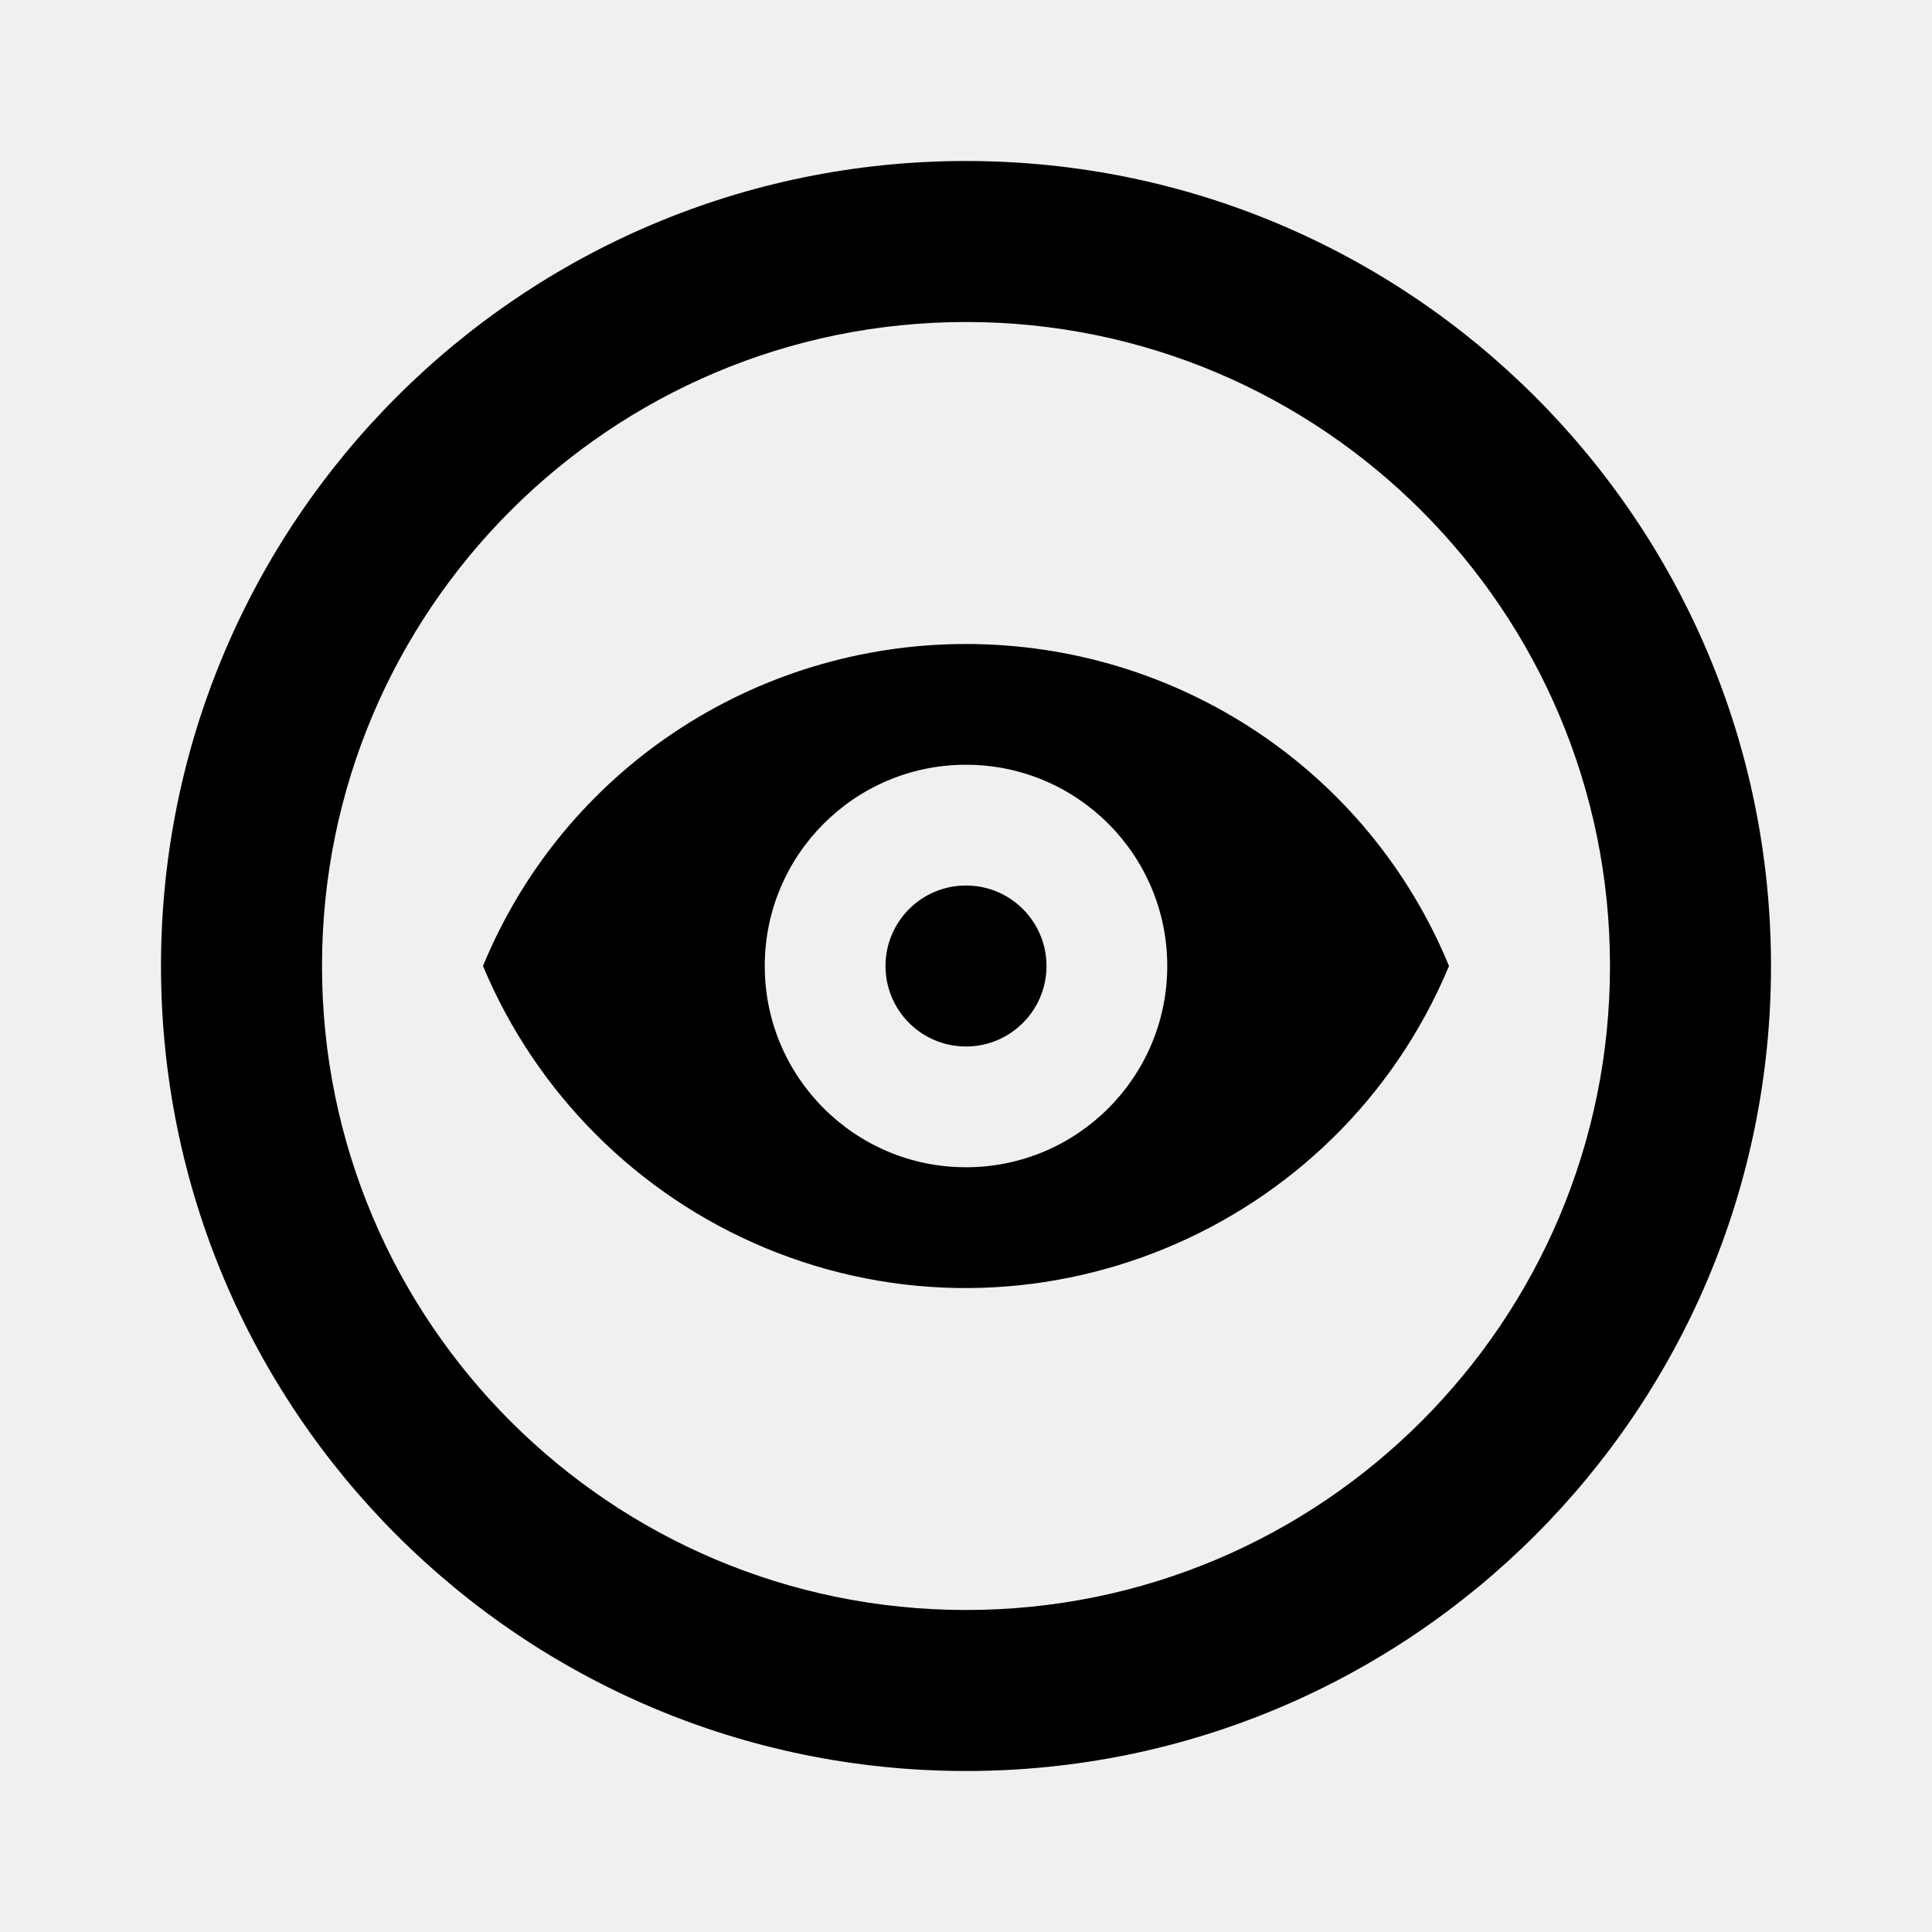
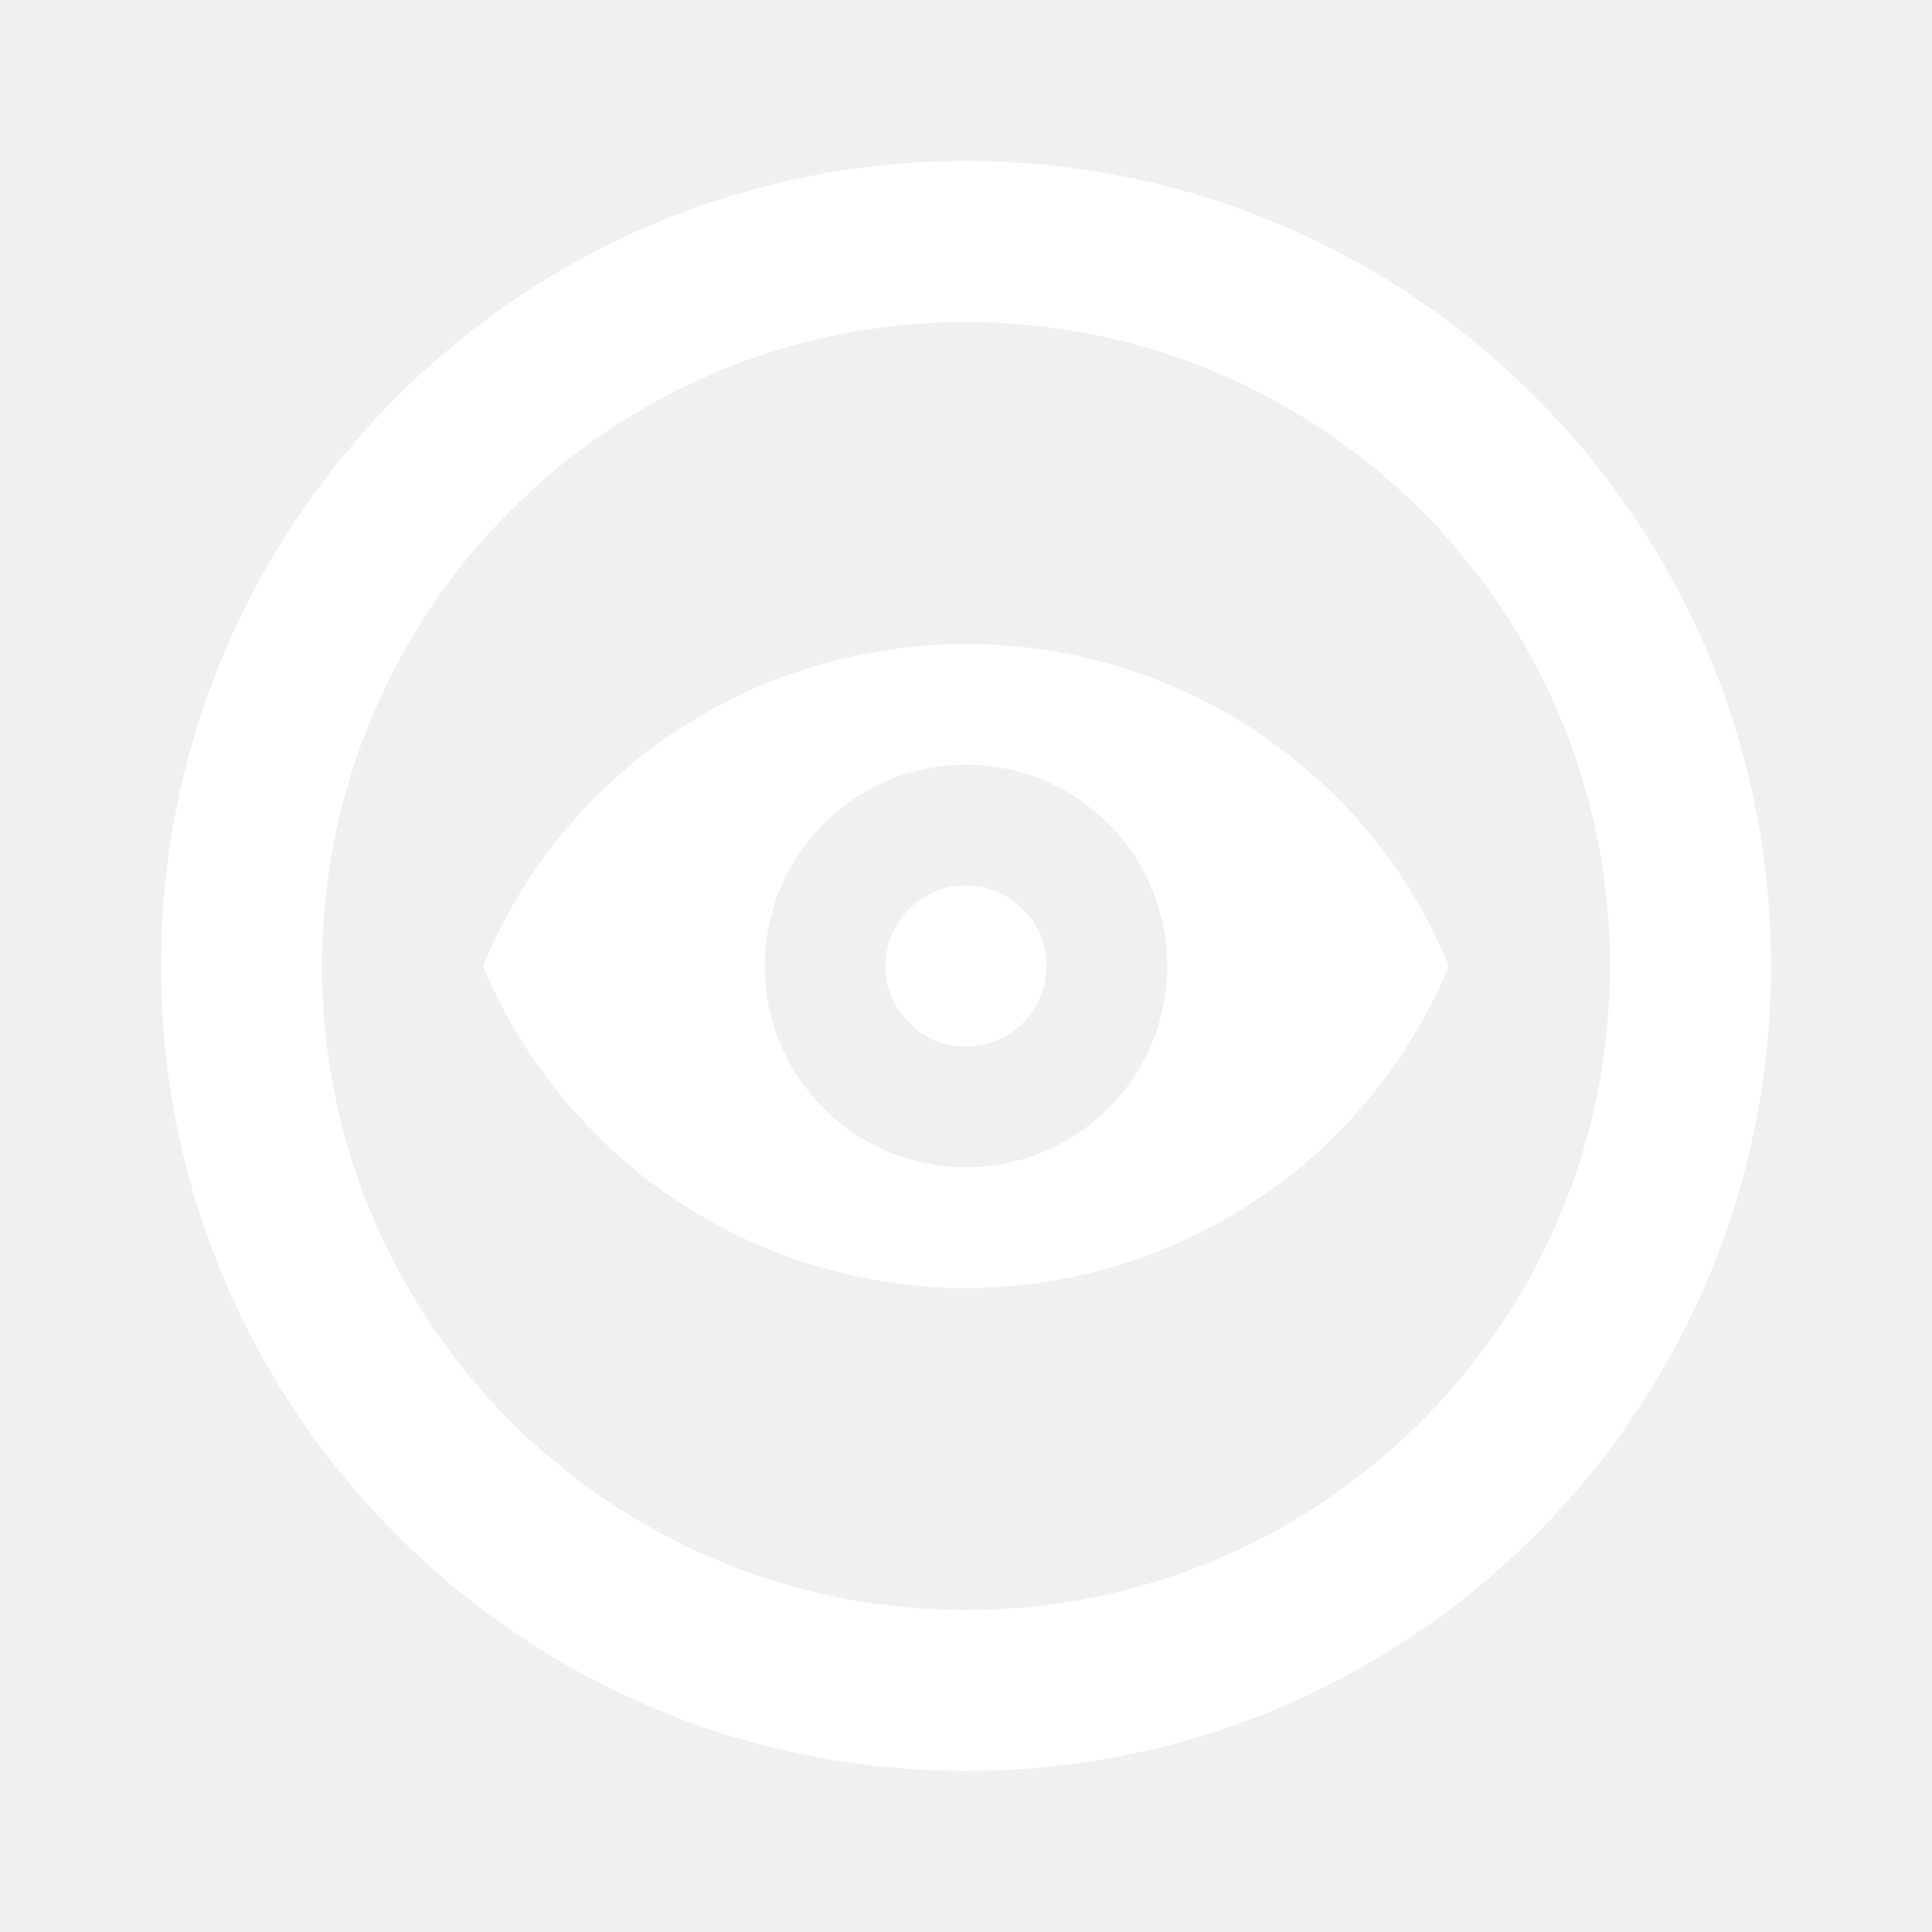
<svg xmlns="http://www.w3.org/2000/svg" viewBox="0 0 24 24">
-   <path d="M12,22A10,10 0 0,1 2,12A10,10 0 0,1 12,2A10,10 0 0,1 22,12A10,10 0 0,1 12,22M12,20A8,8 0 0,0 20,12A8,8 0 0,0 12,4A8,8 0 0,0 4,12A8,8 0 0,0 12,20M12,11A1,1 0 0,1 13,12A1,1 0 0,1 12,13A1,1 0 0,1 11,12A1,1 0 0,1 12,11M12,8C14.63,8 17,9.57 18,12C16.62,15.31 12.81,16.88 9.5,15.5C7.92,14.84 6.66,13.58 6,12C7,9.57 9.37,8 12,8M12,9.5A2.5,2.5 0 0,0 9.5,12A2.5,2.5 0 0,0 12,14.5A2.5,2.5 0 0,0 14.5,12A2.5,2.5 0 0,0 12,9.5" />
+   <path style="fill:#fff; stroke=#fff;" d="M12,22A10,10 0 0,1 2,12A10,10 0 0,1 12,2A10,10 0 0,1 22,12A10,10 0 0,1 12,22M12,20A8,8 0 0,0 20,12A8,8 0 0,0 12,4A8,8 0 0,0 4,12A8,8 0 0,0 12,20M12,11A1,1 0 0,1 13,12A1,1 0 0,1 12,13A1,1 0 0,1 11,12A1,1 0 0,1 12,11M12,8C14.63,8 17,9.57 18,12C16.62,15.31 12.81,16.88 9.5,15.5C7.92,14.84 6.66,13.58 6,12C7,9.57 9.37,8 12,8M12,9.5A2.5,2.5 0 0,0 9.5,12A2.5,2.5 0 0,0 12,14.5A2.5,2.5 0 0,0 14.5,12A2.5,2.5 0 0,0 12,9.5" />
</svg>
